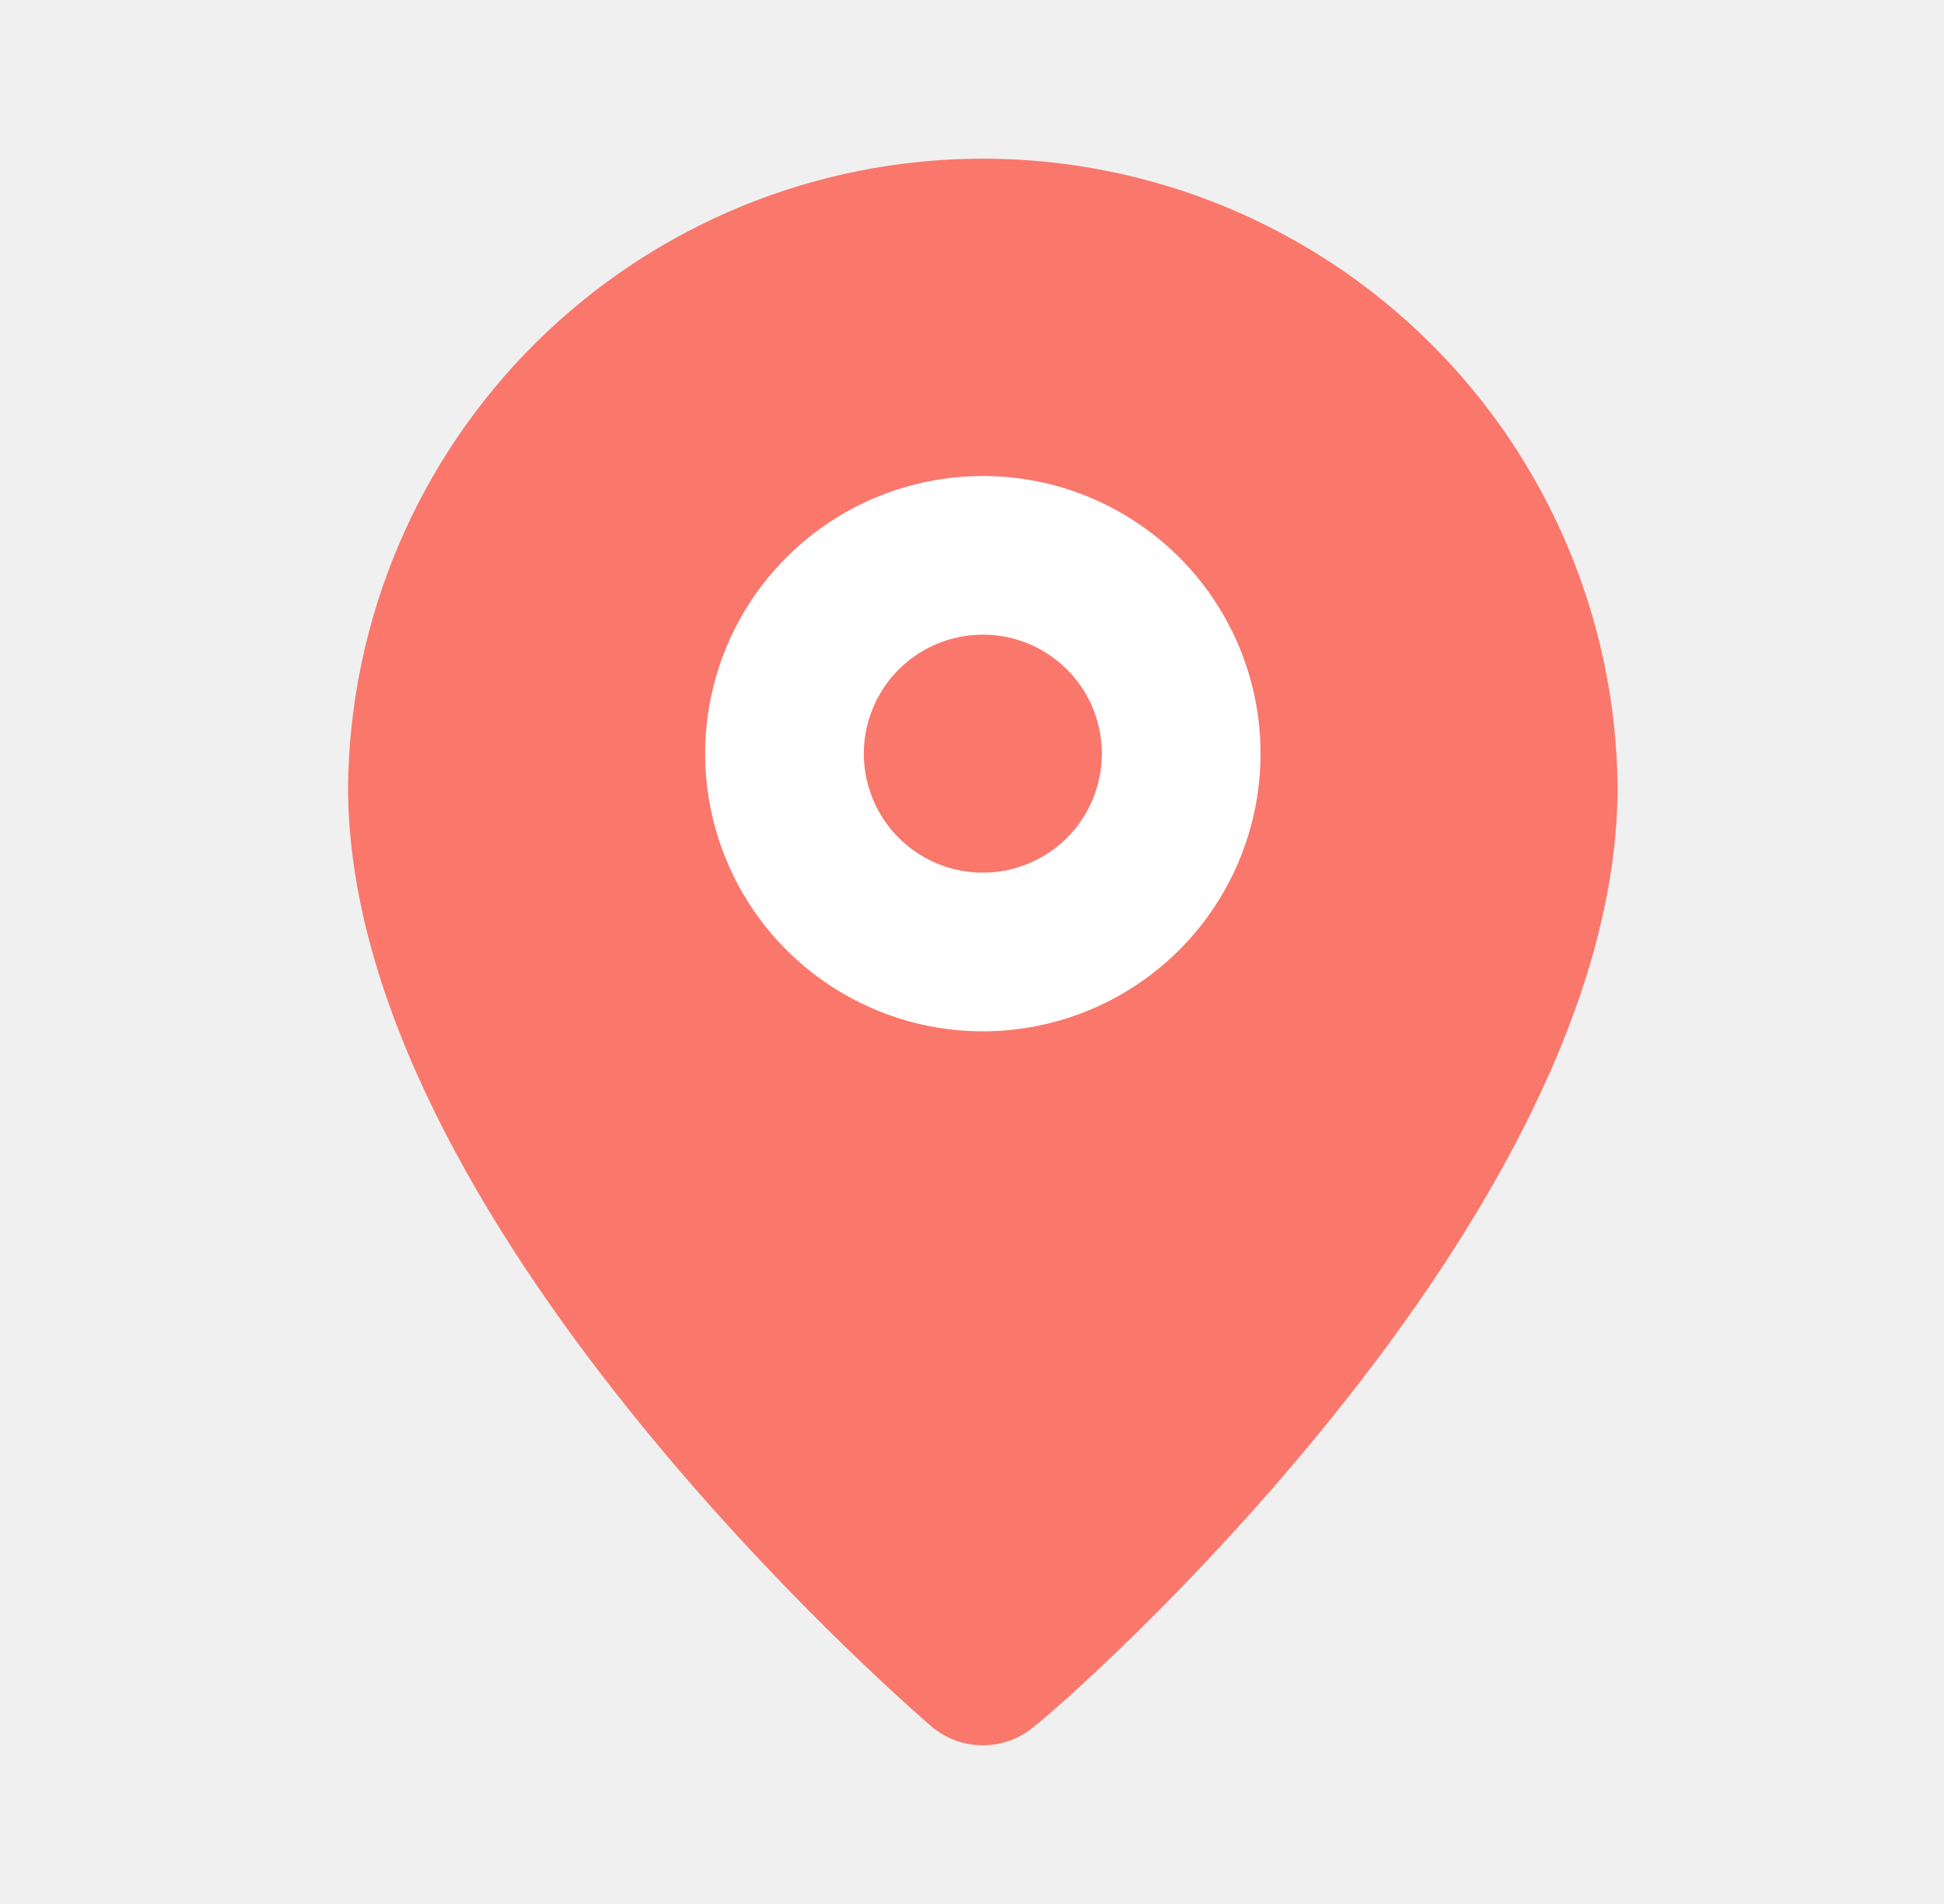
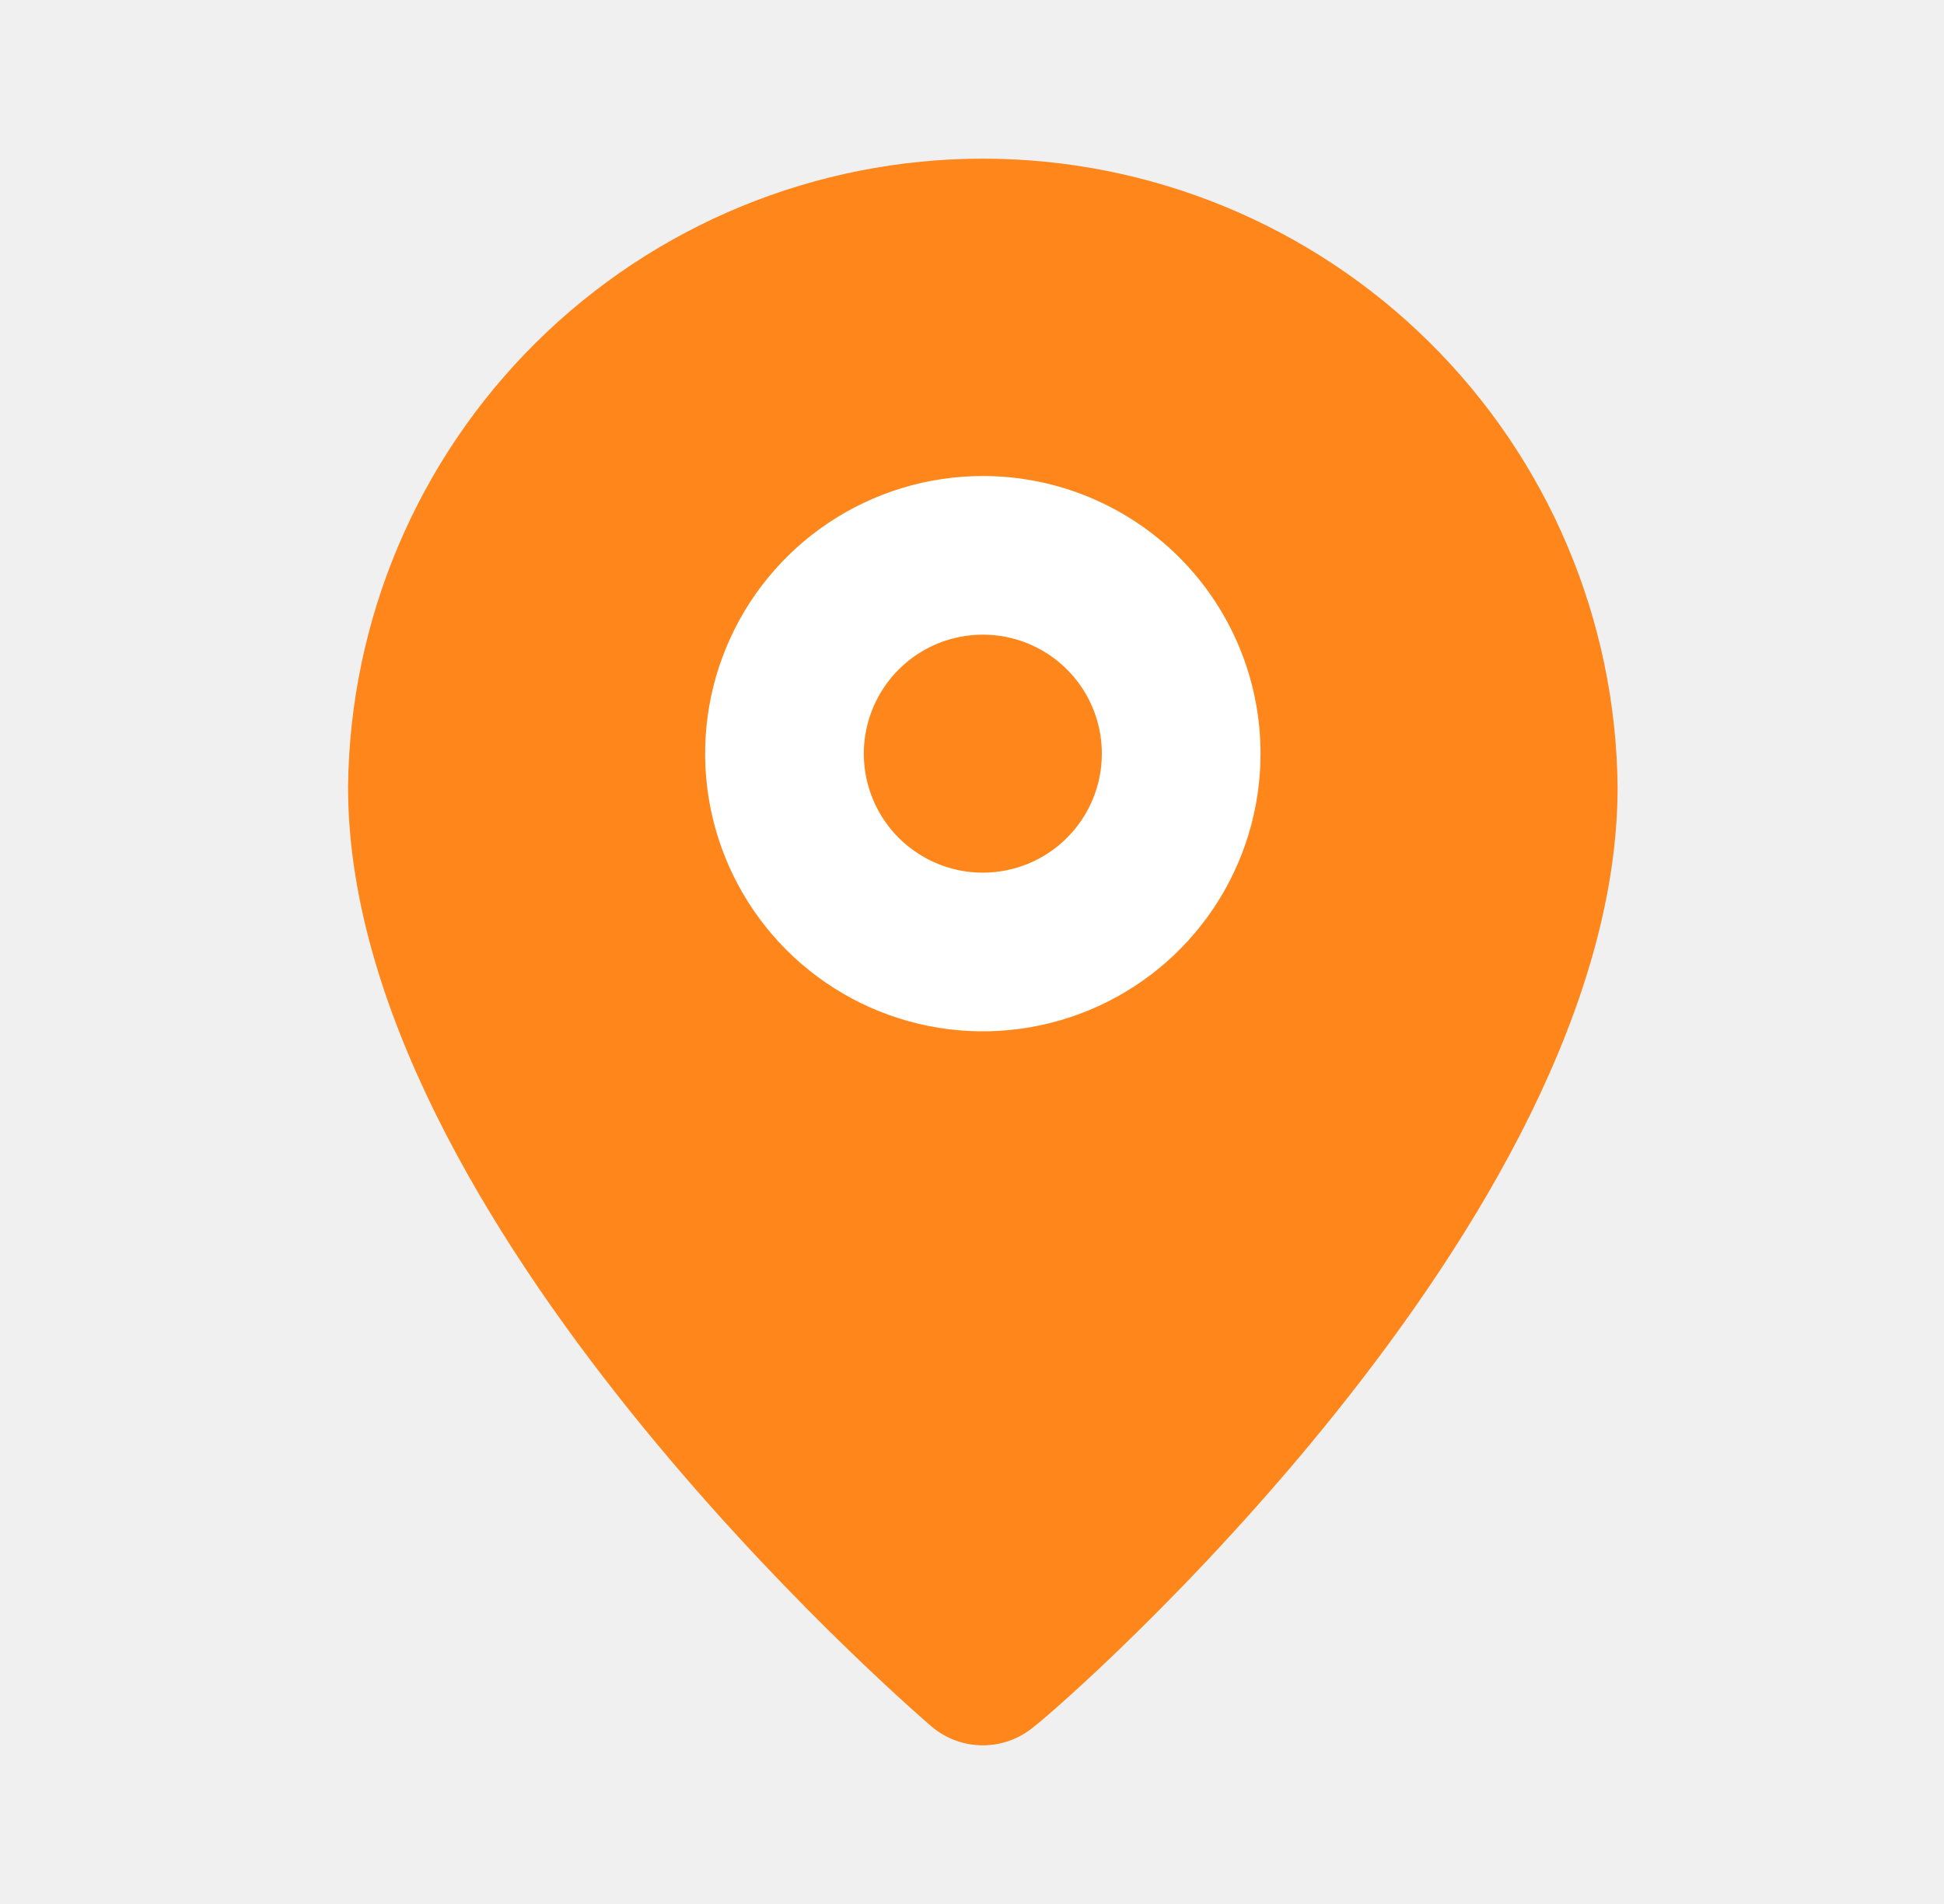
<svg xmlns="http://www.w3.org/2000/svg" width="49" height="48" viewBox="0 0 49 48" fill="none">
-   <path d="M13.516 8.63C16.512 5.664 20.558 4 24.773 4C28.989 4 33.035 5.664 36.031 8.63C39.027 11.596 40.731 15.624 40.773 19.84C40.773 30.8 26.773 43 26.073 43.52C25.711 43.83 25.25 44 24.773 44C24.297 44 23.836 43.83 23.473 43.52L23.47 43.517C22.824 42.957 8.773 30.781 8.773 19.84C8.816 15.624 10.52 11.596 13.516 8.63Z" fill="#FA776C" />
+   <path d="M13.516 8.63C16.512 5.664 20.558 4 24.773 4C28.989 4 33.035 5.664 36.031 8.63C39.027 11.596 40.731 15.624 40.773 19.84C40.773 30.8 26.773 43 26.073 43.52C25.711 43.83 25.25 44 24.773 44C24.297 44 23.836 43.83 23.473 43.52L23.47 43.517C22.824 42.957 8.773 30.781 8.773 19.84C8.816 15.624 10.52 11.596 13.516 8.63Z" fill="#ff861a" />
  <path d="M24.773 12C23.389 12 22.036 12.411 20.884 13.18C19.733 13.949 18.836 15.042 18.306 16.321C17.776 17.6 17.638 19.008 17.908 20.366C18.178 21.724 18.845 22.971 19.824 23.95C20.803 24.929 22.05 25.595 23.408 25.866C24.766 26.136 26.173 25.997 27.452 25.467C28.731 24.937 29.825 24.04 30.594 22.889C31.363 21.738 31.773 20.384 31.773 19C31.773 17.143 31.036 15.363 29.723 14.05C28.41 12.738 26.63 12 24.773 12ZM24.773 22C24.18 22 23.6 21.824 23.107 21.494C22.613 21.165 22.229 20.696 22.002 20.148C21.775 19.6 21.715 18.997 21.831 18.415C21.947 17.833 22.233 17.298 22.652 16.879C23.072 16.459 23.606 16.173 24.188 16.058C24.77 15.942 25.373 16.001 25.922 16.228C26.47 16.455 26.938 16.84 27.268 17.333C27.598 17.827 27.773 18.407 27.773 19C27.773 19.796 27.457 20.559 26.895 21.121C26.332 21.684 25.569 22 24.773 22Z" fill="white" />
</svg>
